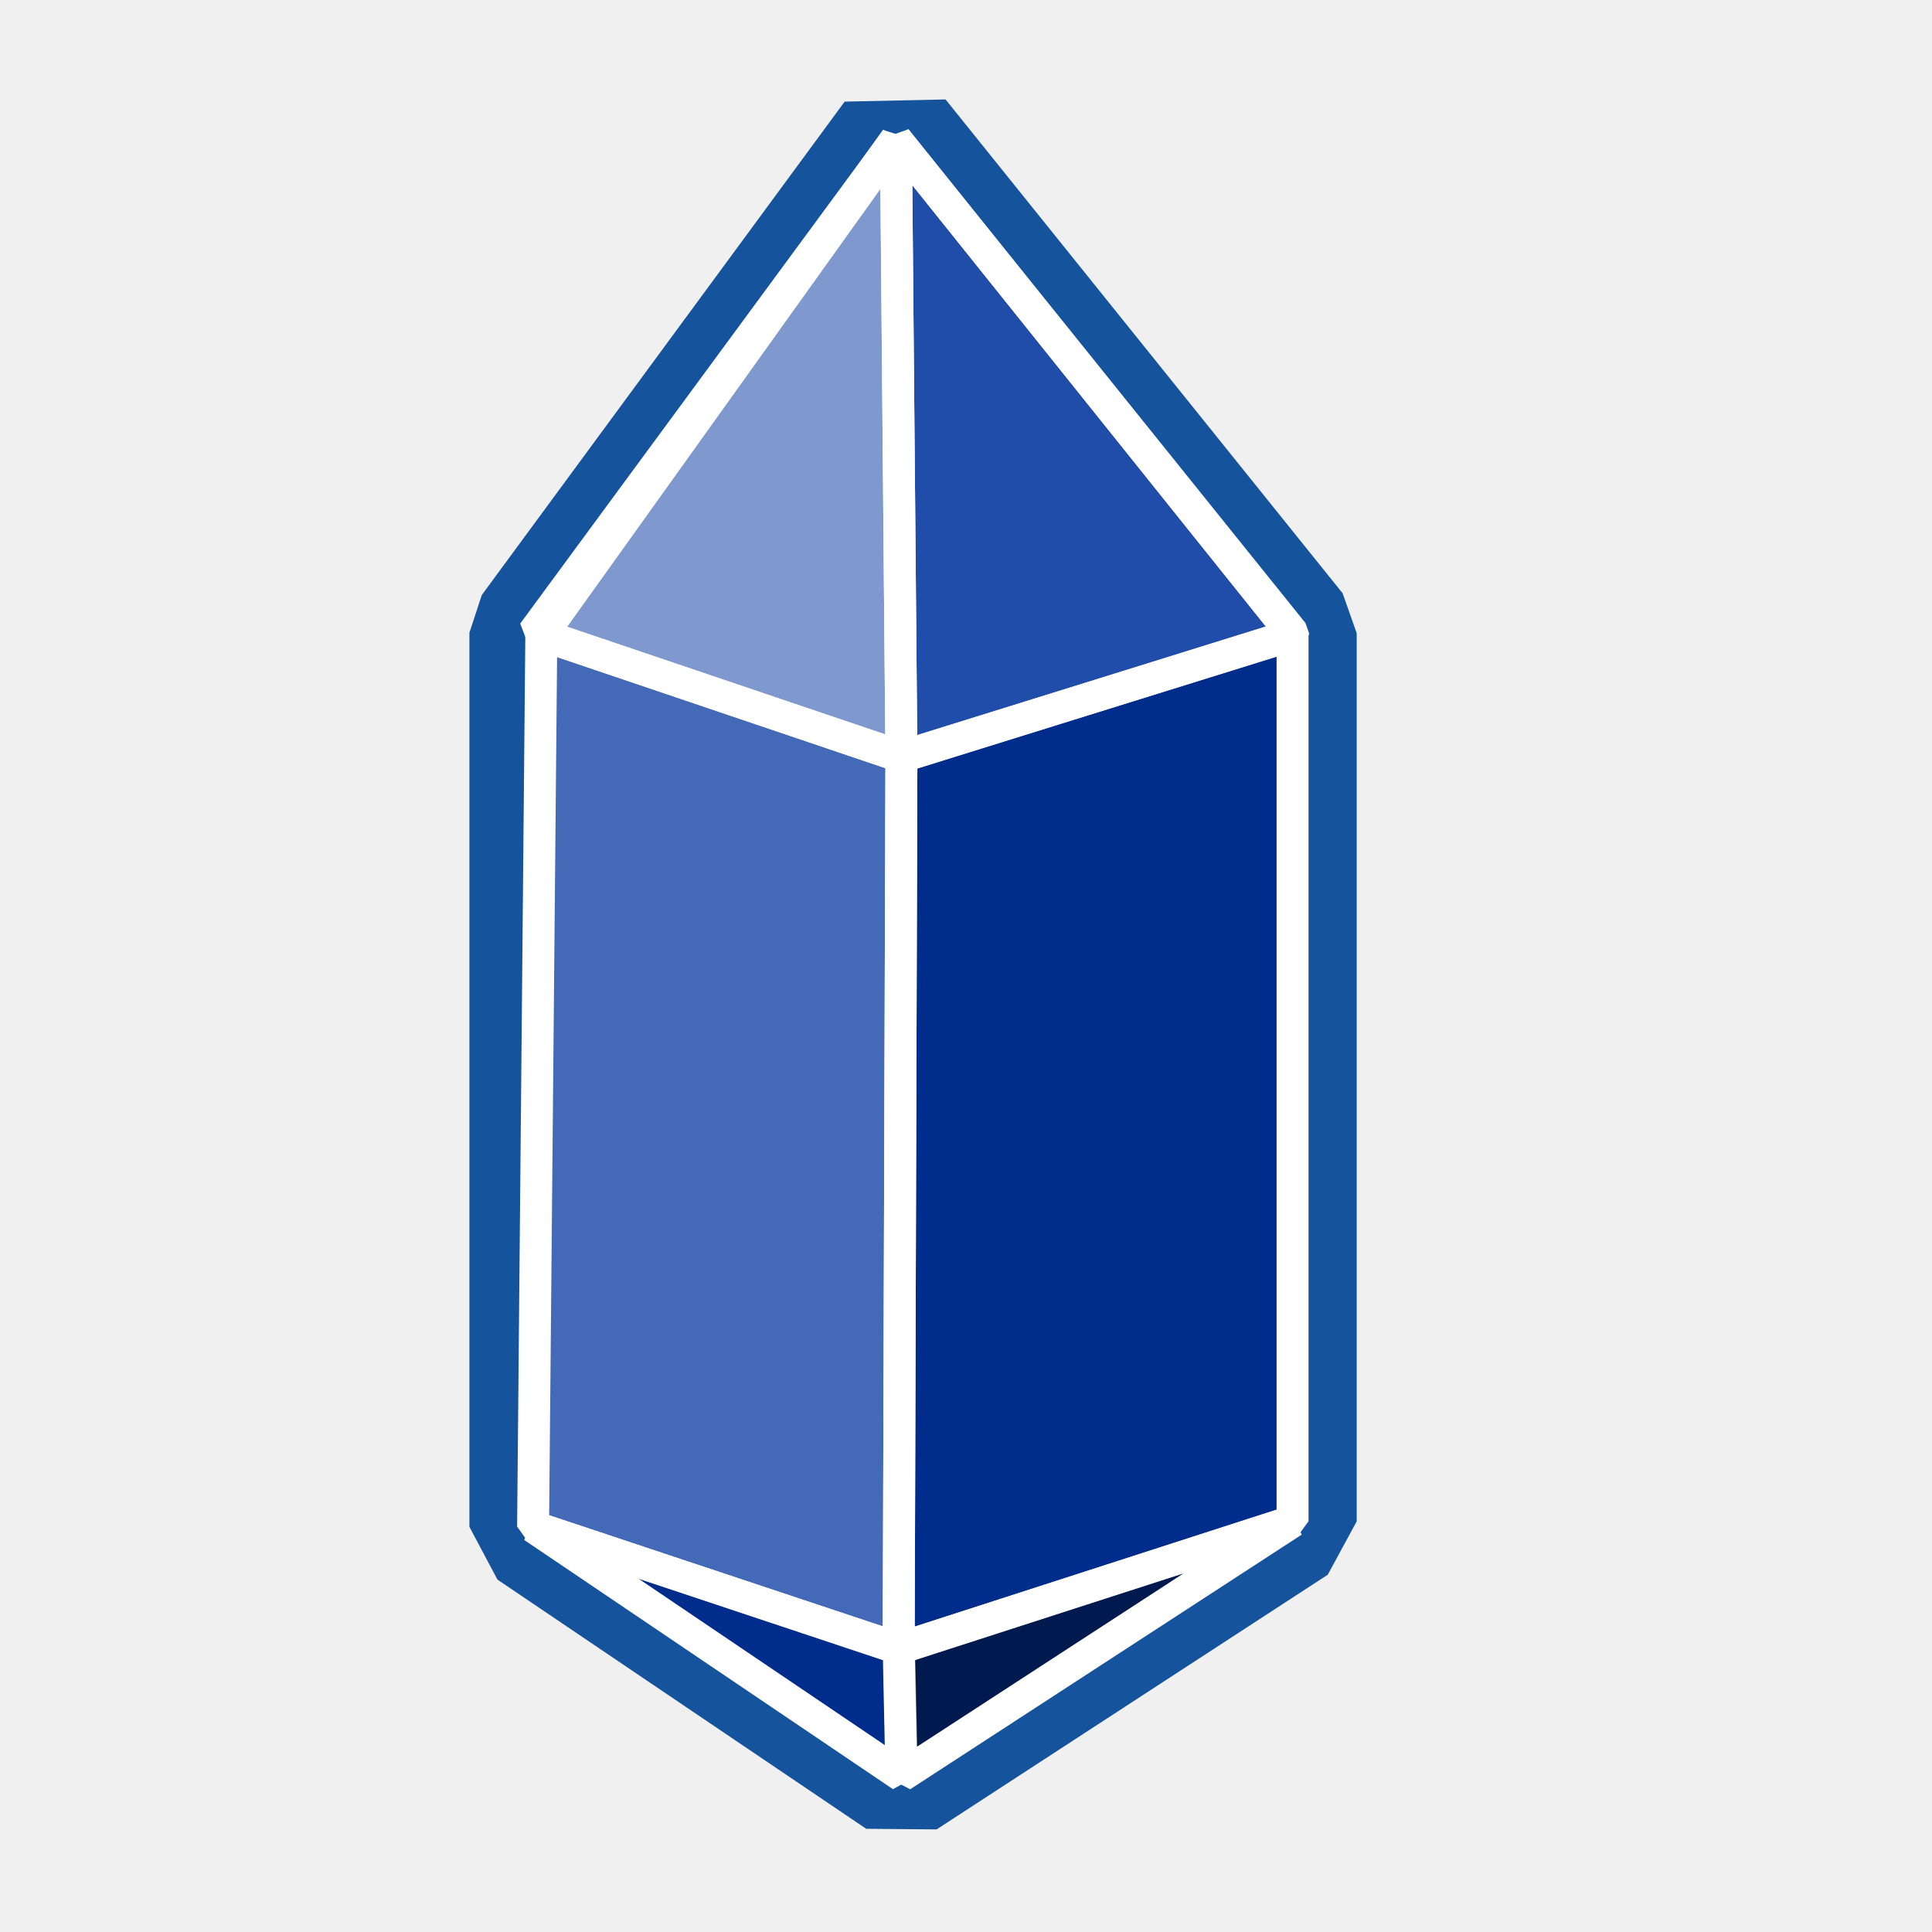
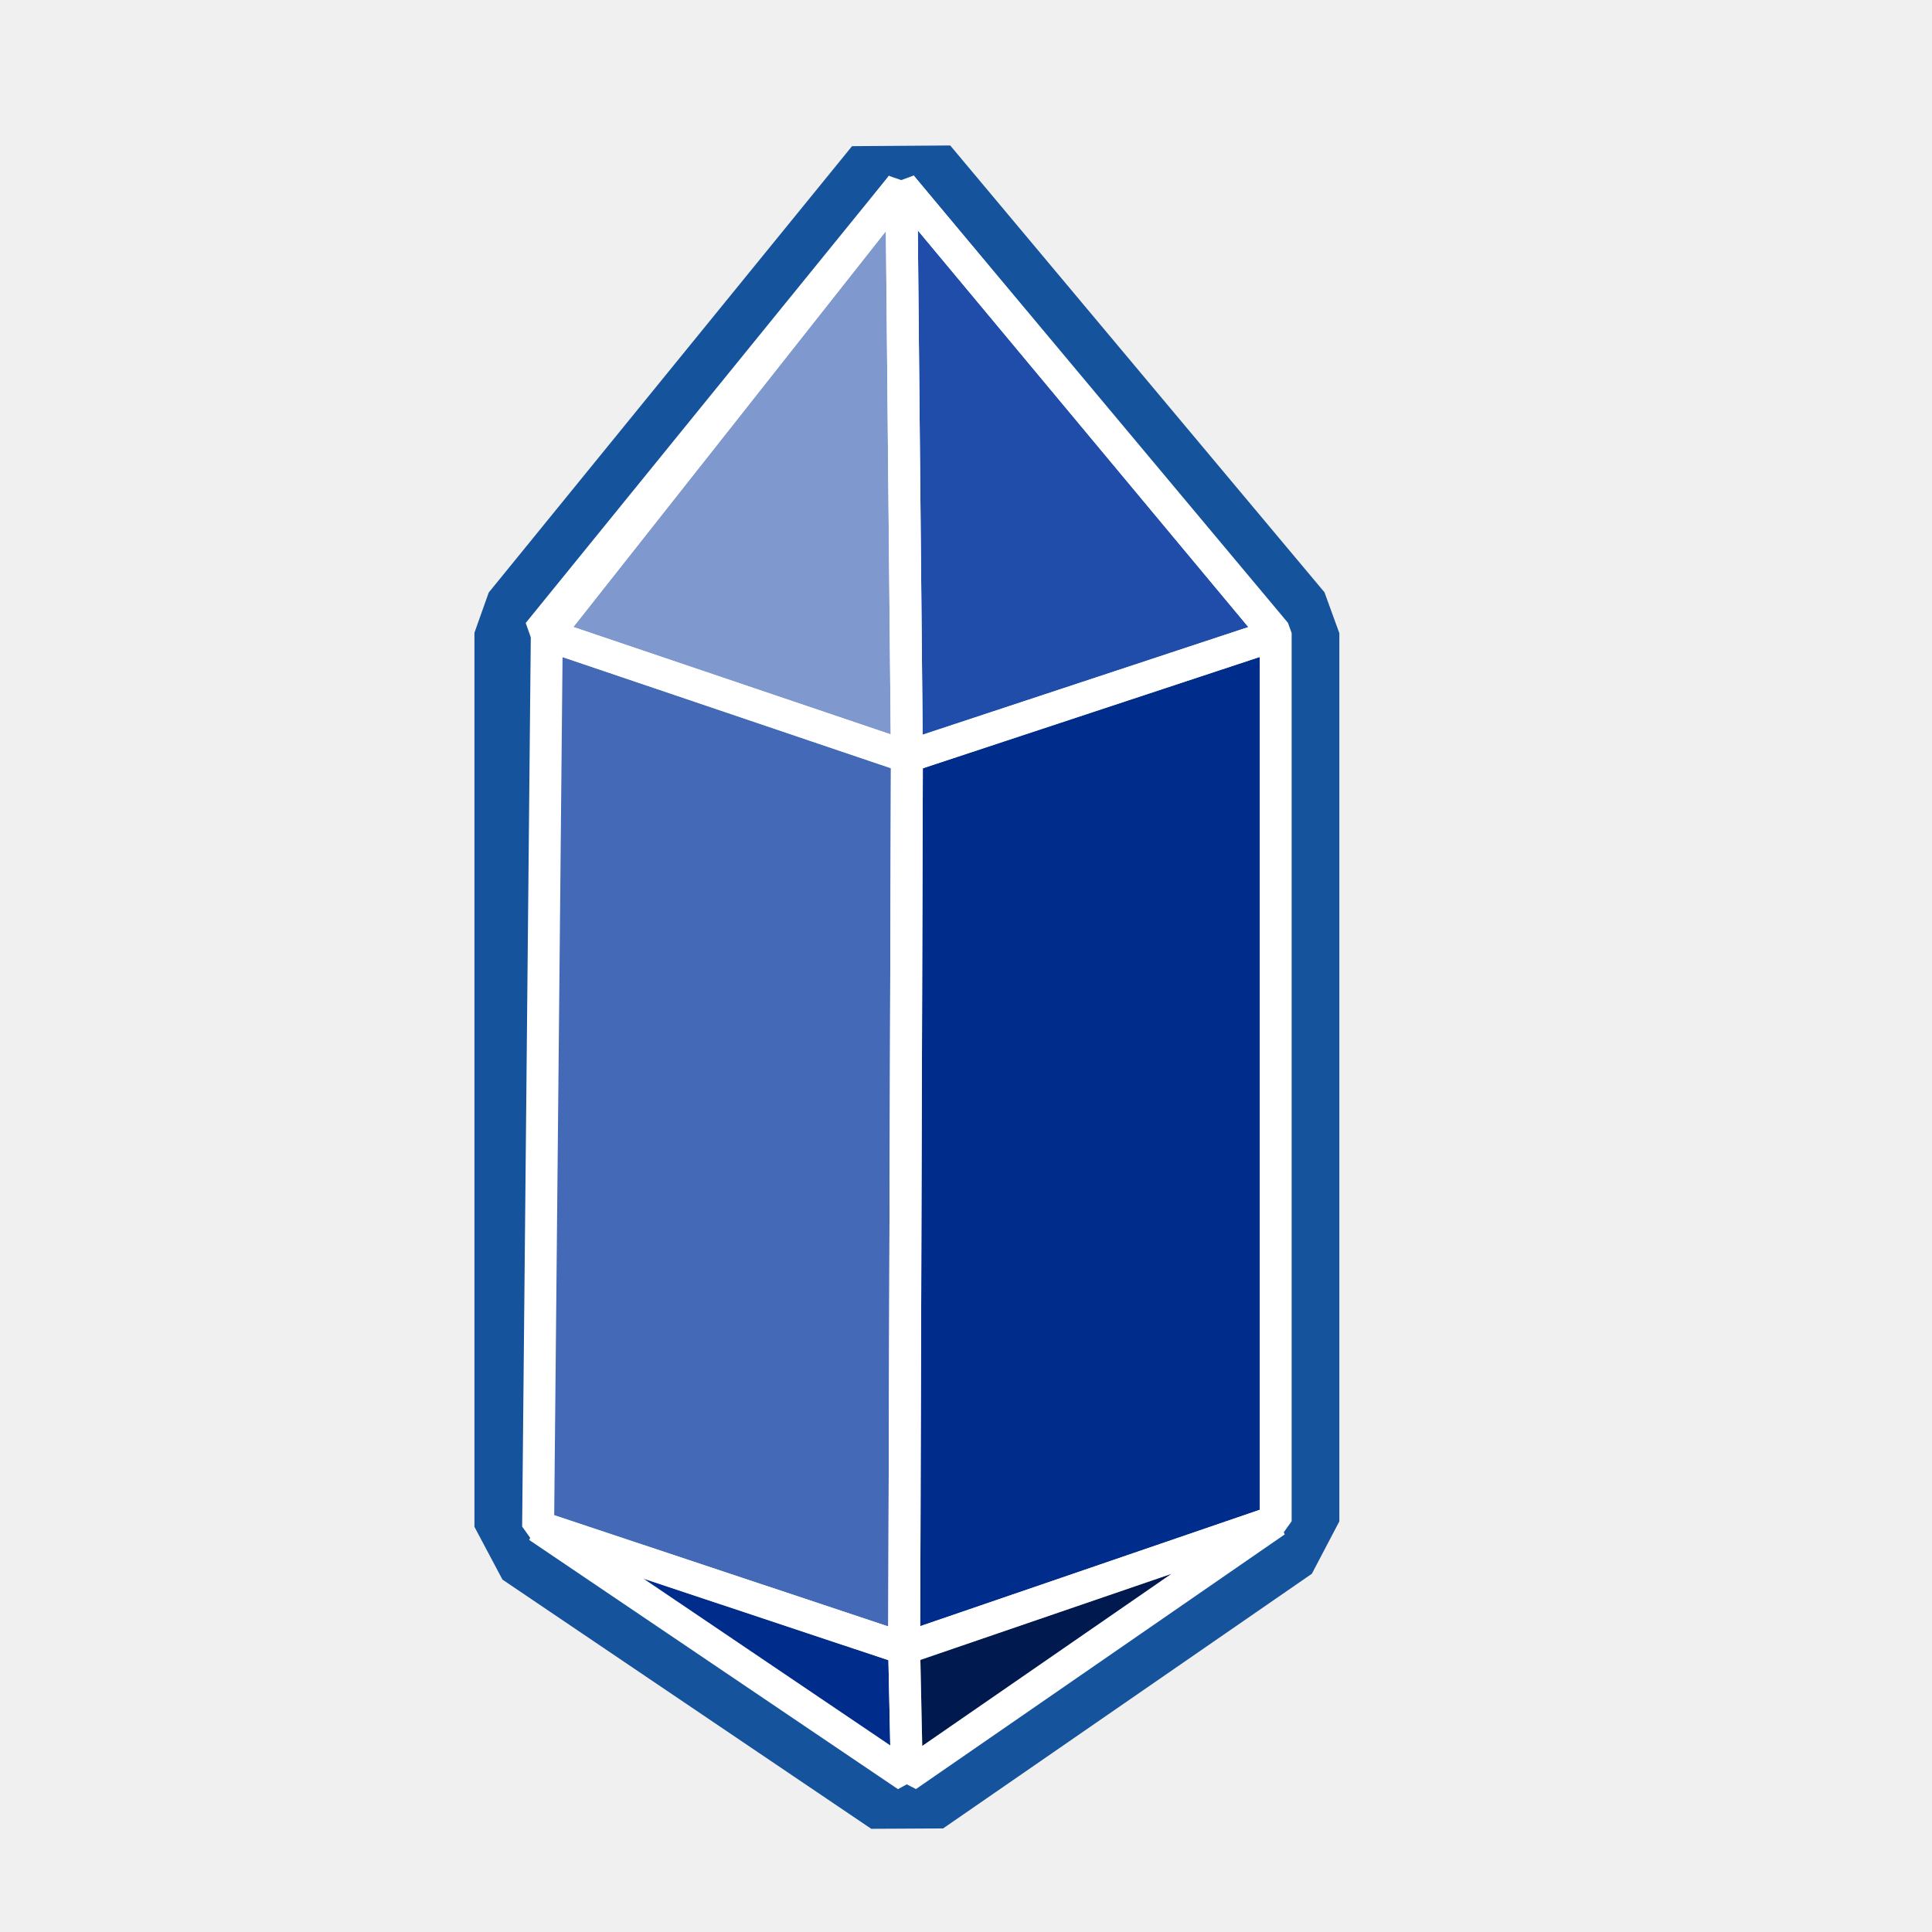
<svg xmlns="http://www.w3.org/2000/svg" width="16" height="16" viewBox="0 0 4.233 4.233" version="1.1" id="svg8">
  <defs id="defs2" />
  <g id="layer4" style="display:inline" />
  <g id="layer1" transform="translate(0,-292.7667)">
-     <path style="display:inline;opacity:1;fill:none;fill-opacity:1;stroke:#15539c;stroke-width:0.279;stroke-linecap:round;stroke-linejoin:bevel;stroke-miterlimit:4;stroke-dasharray:none;stroke-dashoffset:0;stroke-opacity:1" d="m 1.168,294.153 0,1.959 0.808,0.546 0.857,-0.558 0,-1.946 -0.87,-1.082 z" id="path4537" />
-     <path id="path4555" d="m 1.168,294.153 0,1.959 0.808,0.546 0.857,-0.558 0,-1.946 -0.87,-1.082 z" style="display:inline;opacity:1;fill:#00339d;fill-opacity:1;stroke:none;stroke-width:0.279;stroke-linecap:round;stroke-linejoin:bevel;stroke-miterlimit:4;stroke-dasharray:none;stroke-dashoffset:0;stroke-opacity:1" />
+     <path style="display:inline;opacity:1;fill:none;fill-opacity:1;stroke:#15539c;stroke-width:0.279;stroke-linecap:round;stroke-linejoin:bevel;stroke-miterlimit:4;stroke-dasharray:none;stroke-dashoffset:0;stroke-opacity:1" d="m 1.179,294.153 v 1.959 l 0.808,0.546 0.808,-0.558 v -1.946 l -0.82,-0.979 z" id="path4537" />
+     <path id="path4555" d="m 1.179,294.153 v 1.959 l 0.808,0.546 0.808,-0.558 v -1.946 l -0.82,-0.979 z" style="display:inline;opacity:1;fill:#00339d;fill-opacity:1;stroke:none;stroke-width:0.279;stroke-linecap:round;stroke-linejoin:bevel;stroke-miterlimit:4;stroke-dasharray:none;stroke-dashoffset:0;stroke-opacity:1" />
  </g>
  <g id="layer2" style="display:inline">
-     <path style="opacity:1;fill:#ffffff;fill-opacity:0.262;stroke:#ffffff;stroke-width:0.07;stroke-linecap:round;stroke-linejoin:bevel;stroke-miterlimit:4;stroke-dasharray:none;stroke-dashoffset:0;stroke-opacity:1" d="m 1.168,1.387 0.019,0.004 0.777,-1.086 z" id="path4539" />
-     <path style="opacity:1;fill:#ffffff;fill-opacity:0.498;stroke:#ffffff;stroke-width:0.07;stroke-linecap:round;stroke-linejoin:bevel;stroke-miterlimit:4;stroke-dasharray:none;stroke-dashoffset:0;stroke-opacity:1" d="M 1.186,1.391 1.975,1.658 1.963,0.305 Z" id="path4541" />
-     <path style="opacity:1;fill:#ffffff;fill-opacity:0.126;stroke:#ffffff;stroke-width:0.07;stroke-linecap:round;stroke-linejoin:bevel;stroke-miterlimit:4;stroke-dasharray:none;stroke-dashoffset:0;stroke-opacity:1" d="M 1.975,1.658 2.833,1.391 1.963,0.305 Z" id="path4543" />
-     <path style="opacity:1;fill:#000000;fill-opacity:0.168;stroke:#ffffff;stroke-width:0.07;stroke-linecap:round;stroke-linejoin:bevel;stroke-miterlimit:4;stroke-dasharray:none;stroke-dashoffset:0;stroke-opacity:1" d="m 2.833,1.391 v -0.004 L 1.963,0.305 Z" id="path4545" />
-     <path style="opacity:1;fill:#ffffff;fill-opacity:0.266;stroke:#ffffff;stroke-width:0.07;stroke-linecap:round;stroke-linejoin:bevel;stroke-miterlimit:4;stroke-dasharray:none;stroke-dashoffset:0;stroke-opacity:1" d="M 1.975,1.658 1.969,3.612 1.168,3.345 1.186,1.391 Z" id="path4547" />
-     <path style="opacity:1;fill:#000000;fill-opacity:0.121;stroke:#ffffff;stroke-width:0.07;stroke-linecap:round;stroke-linejoin:bevel;stroke-miterlimit:4;stroke-dasharray:none;stroke-dashoffset:0;stroke-opacity:1" d="m 1.975,1.658 0.857,-0.267 0,1.942 -0.863,0.279 z" id="path4549" />
-     <path style="opacity:1;fill:#000000;fill-opacity:0.117;stroke:#ffffff;stroke-width:0.07;stroke-linecap:round;stroke-linejoin:bevel;stroke-miterlimit:4;stroke-dasharray:none;stroke-dashoffset:0;stroke-opacity:1" d="m 1.168,3.345 0.802,0.267 0.006,0.279 z" id="path4551" />
-     <path style="opacity:1;fill:#000000;fill-opacity:0.498;stroke:#ffffff;stroke-width:0.07;stroke-linecap:round;stroke-linejoin:bevel;stroke-miterlimit:4;stroke-dasharray:none;stroke-dashoffset:0;stroke-opacity:1" d="M 1.969,3.612 1.975,3.891 2.833,3.333 Z" id="path4553" />
+     <path style="opacity:1;fill:#ffffff;fill-opacity:0.262;stroke:#ffffff;stroke-width:0.07;stroke-linecap:round;stroke-linejoin:bevel;stroke-miterlimit:4;stroke-dasharray:none;stroke-dashoffset:0;stroke-opacity:1" d="M 1.179,1.387 1.198,1.391 1.975,0.407 Z" id="path4539" />
+     <path style="opacity:1;fill:#ffffff;fill-opacity:0.498;stroke:#ffffff;stroke-width:0.07;stroke-linecap:round;stroke-linejoin:bevel;stroke-miterlimit:4;stroke-dasharray:none;stroke-dashoffset:0;stroke-opacity:1" d="M 1.198,1.391 1.987,1.658 1.975,0.407 Z" id="path4541" />
+     <path style="opacity:1;fill:#ffffff;fill-opacity:0.126;stroke:#ffffff;stroke-width:0.07;stroke-linecap:round;stroke-linejoin:bevel;stroke-miterlimit:4;stroke-dasharray:none;stroke-dashoffset:0;stroke-opacity:1" d="M 1.987,1.658 2.795,1.391 1.975,0.407 Z" id="path4543" />
+     <path style="opacity:1;fill:#000000;fill-opacity:0.168;stroke:#ffffff;stroke-width:0.07;stroke-linecap:round;stroke-linejoin:bevel;stroke-miterlimit:4;stroke-dasharray:none;stroke-dashoffset:0;stroke-opacity:1" d="m 2.795,1.391 v -0.004 L 1.975,0.407 Z" id="path4545" />
+     <path style="opacity:1;fill:#ffffff;fill-opacity:0.266;stroke:#ffffff;stroke-width:0.07;stroke-linecap:round;stroke-linejoin:bevel;stroke-miterlimit:4;stroke-dasharray:none;stroke-dashoffset:0;stroke-opacity:1" d="M 1.987,1.658 1.981,3.612 1.179,3.345 1.198,1.391 Z" id="path4547" />
+     <path style="opacity:1;fill:#000000;fill-opacity:0.121;stroke:#ffffff;stroke-width:0.07;stroke-linecap:round;stroke-linejoin:bevel;stroke-miterlimit:4;stroke-dasharray:none;stroke-dashoffset:0;stroke-opacity:1" d="M 1.987,1.658 2.795,1.391 V 3.333 L 1.981,3.612 Z" id="path4549" />
+     <path style="opacity:1;fill:#000000;fill-opacity:0.117;stroke:#ffffff;stroke-width:0.07;stroke-linecap:round;stroke-linejoin:bevel;stroke-miterlimit:4;stroke-dasharray:none;stroke-dashoffset:0;stroke-opacity:1" d="m 1.179,3.345 0.802,0.267 0.006,0.279 z" id="path4551" />
+     <path style="opacity:1;fill:#000000;fill-opacity:0.498;stroke:#ffffff;stroke-width:0.07;stroke-linecap:round;stroke-linejoin:bevel;stroke-miterlimit:4;stroke-dasharray:none;stroke-dashoffset:0;stroke-opacity:1" d="M 1.981,3.612 1.987,3.891 2.795,3.333 Z" id="path4553" />
  </g>
  <g id="layer3" />
</svg>
